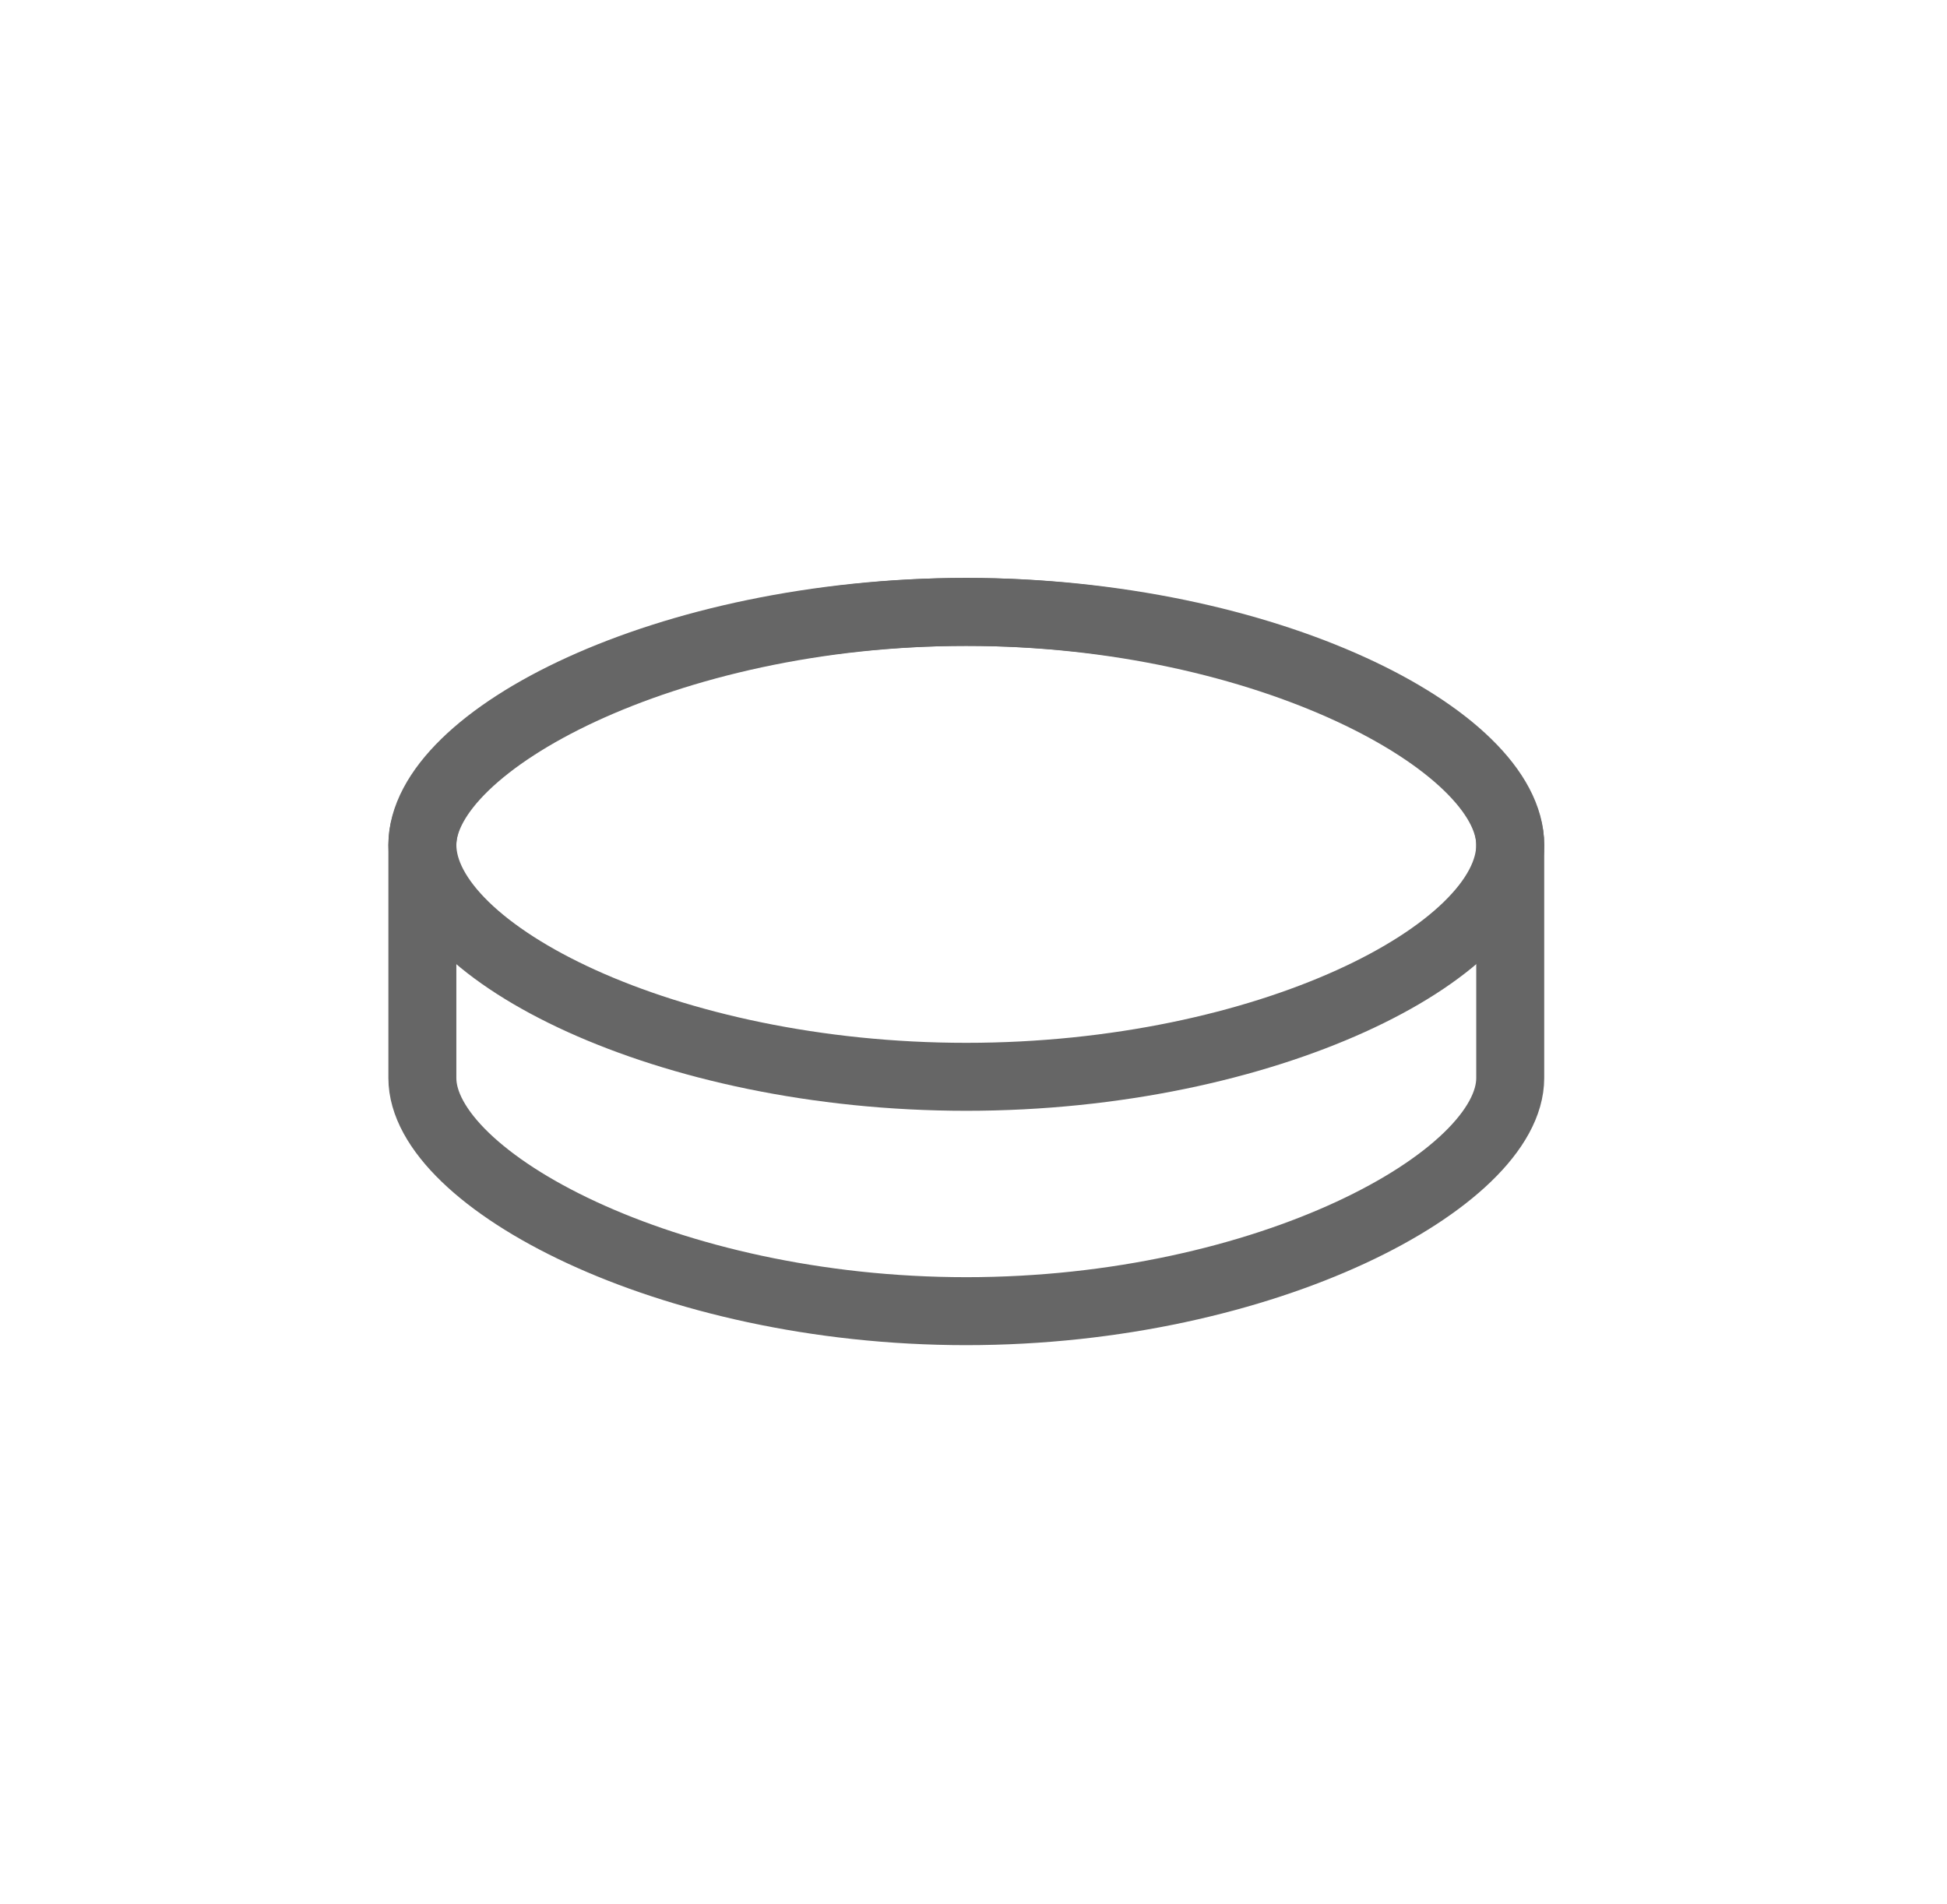
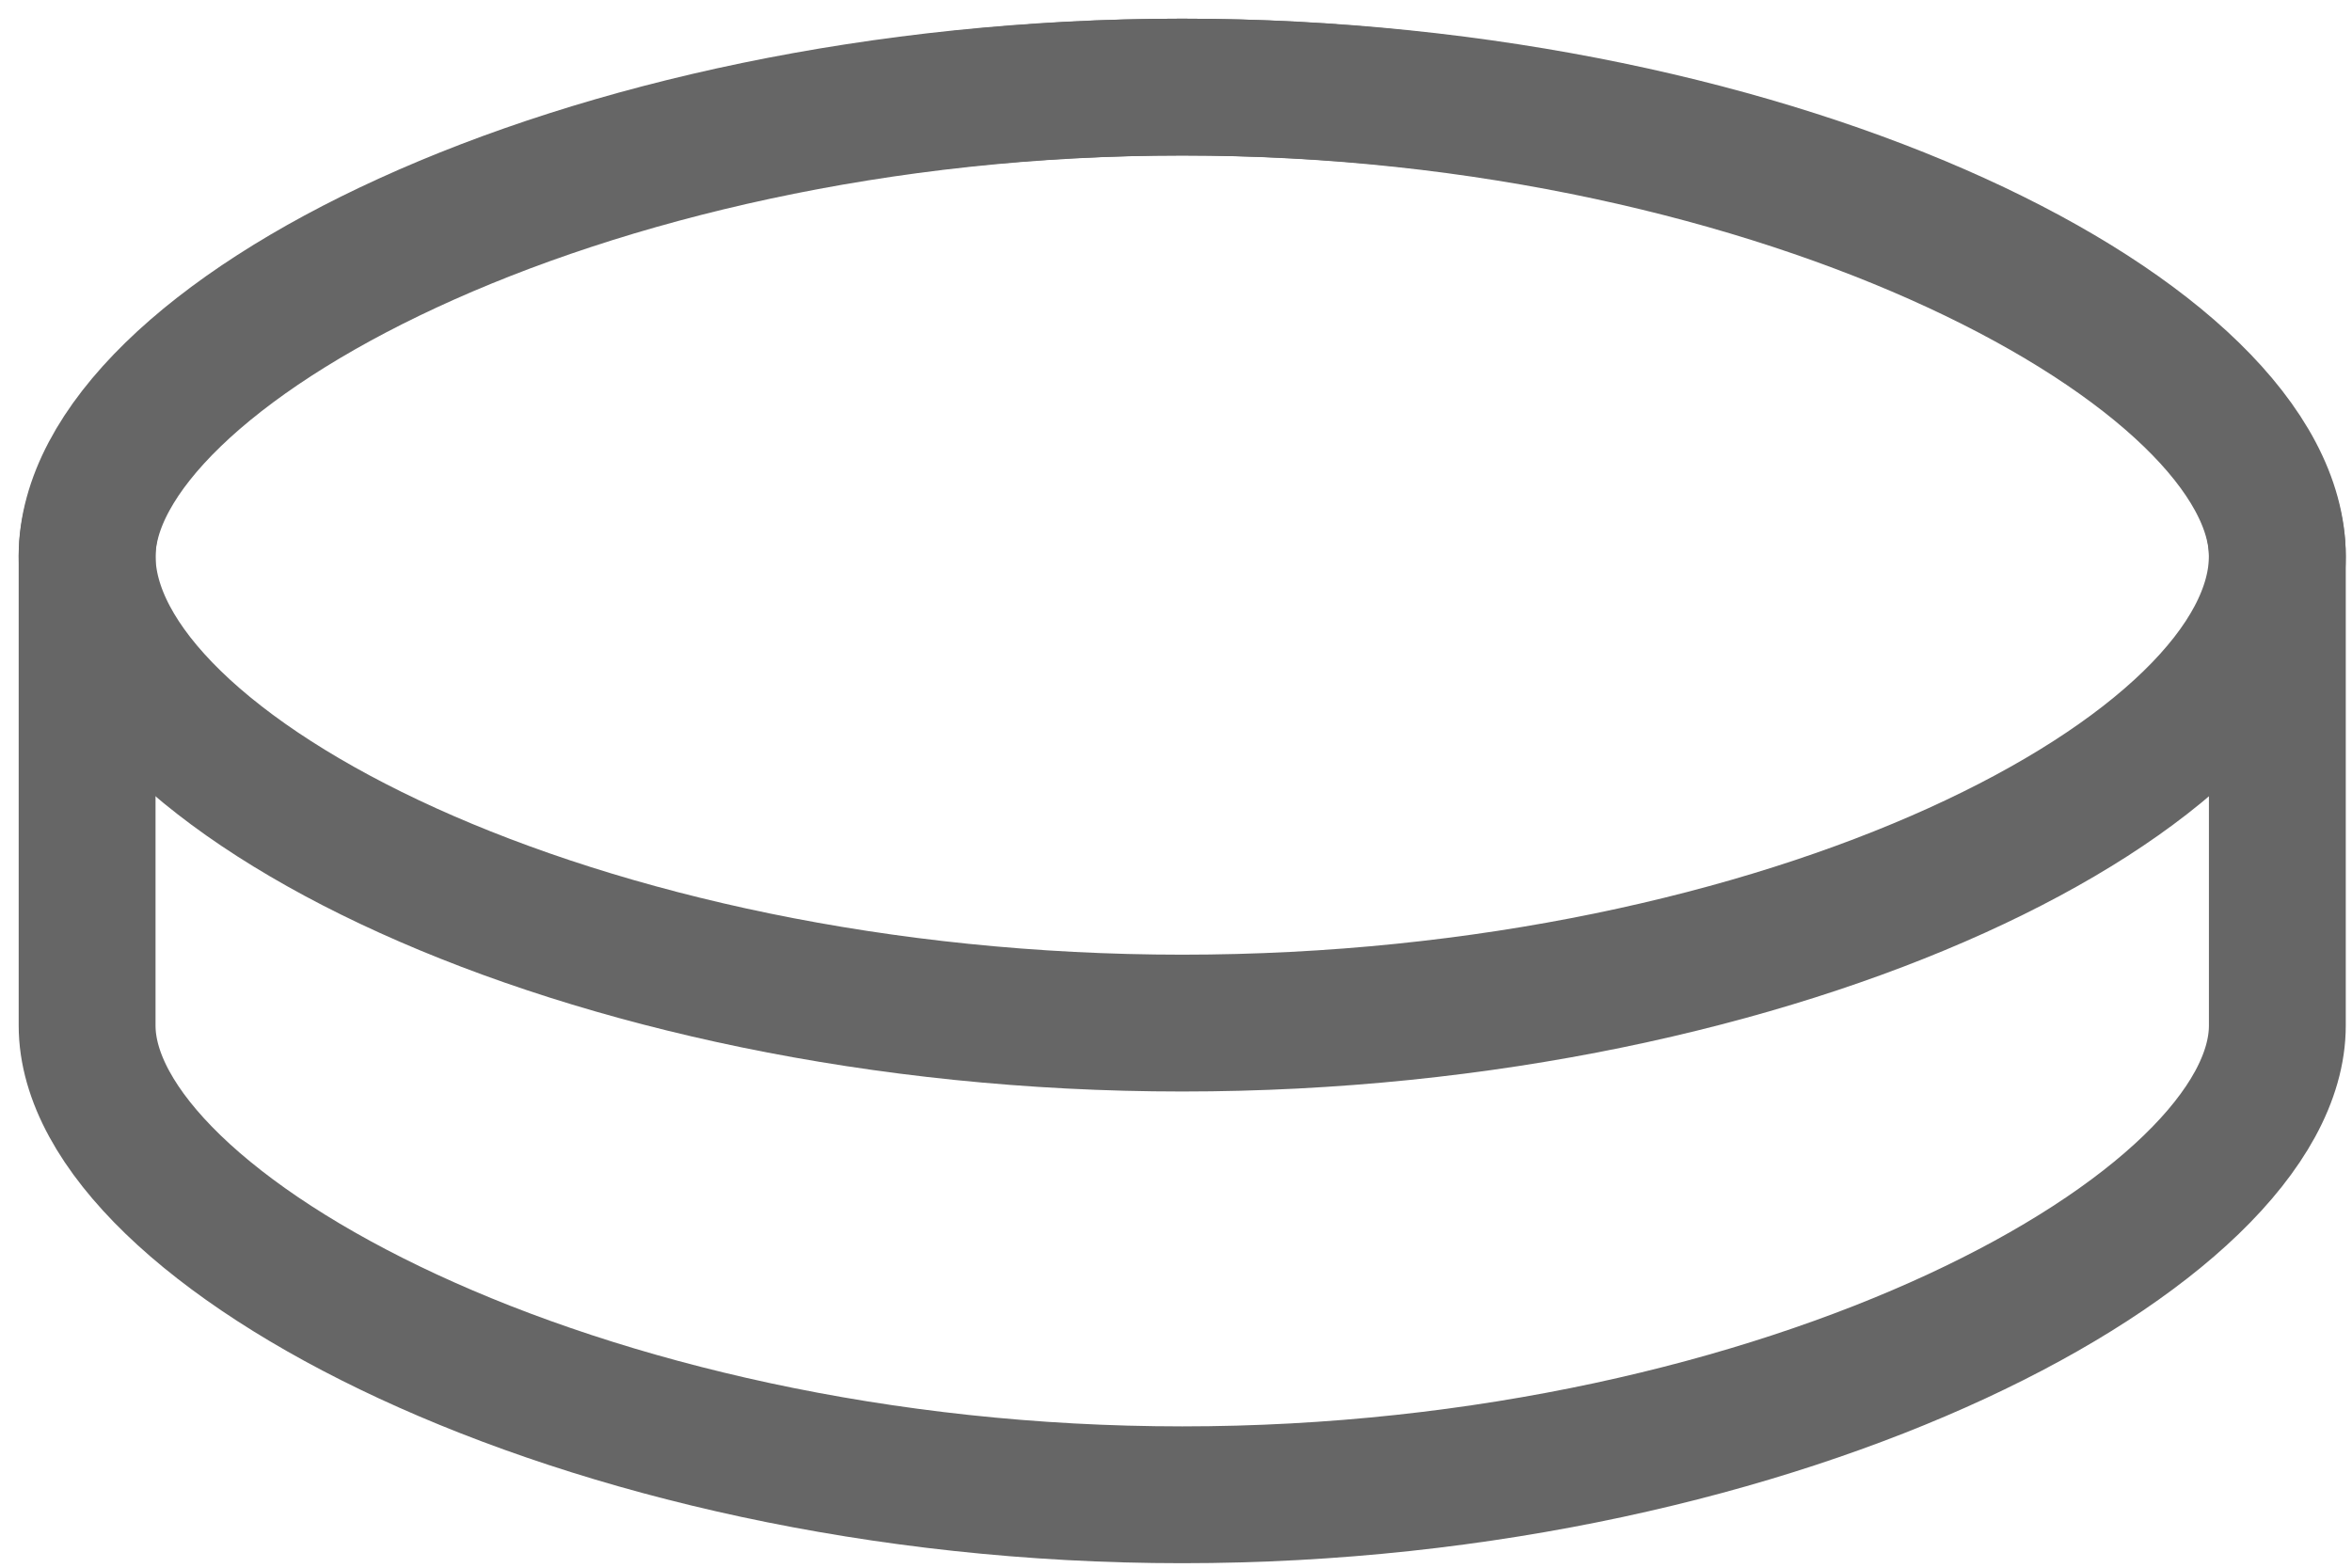
- <svg xmlns="http://www.w3.org/2000/svg" width="45" height="44" viewBox="0 0 45 44" fill="none">
-   <path fill-rule="evenodd" clip-rule="evenodd" d="M9.762 19.531C9.762 17.197 15.39 14.144 22.333 14.144C29.276 14.144 34.905 17.197 34.905 19.531V24.919C34.905 27.254 29.276 30.307 22.333 30.307C15.39 30.307 9.762 27.254 9.762 24.919V19.531Z" stroke="#666666" stroke-width="1.571" stroke-linecap="round" stroke-linejoin="round" />
-   <path fill-rule="evenodd" clip-rule="evenodd" d="M22.333 24.89C29.276 24.89 34.905 22.006 34.905 19.528C34.905 17.049 29.276 14.144 22.333 14.144C15.39 14.144 9.762 17.048 9.762 19.528C9.762 22.006 15.39 24.89 22.333 24.89Z" stroke="#666666" stroke-width="1.571" stroke-linecap="round" stroke-linejoin="round" />
+ <svg xmlns="http://www.w3.org/2000/svg" width="27" height="18" viewBox="0 0 27 18" fill="none">
+   <path fill-rule="evenodd" clip-rule="evenodd" d="M1 6.388C1 4.053 6.628 1 13.571 1C20.515 1 26.143 4.053 26.143 6.388V11.775C26.143 14.11 20.515 17.163 13.571 17.163C6.628 17.163 1 14.11 1 11.775V6.388Z" stroke="#666666" stroke-width="1.571" stroke-linecap="round" stroke-linejoin="round" />
+   <path fill-rule="evenodd" clip-rule="evenodd" d="M13.571 11.747C20.515 11.747 26.143 8.863 26.143 6.384C26.143 3.906 20.515 1 13.571 1C6.628 1 1 3.904 1 6.384C1 8.863 6.628 11.747 13.571 11.747Z" stroke="#666666" stroke-width="1.571" stroke-linecap="round" stroke-linejoin="round" />
</svg>
